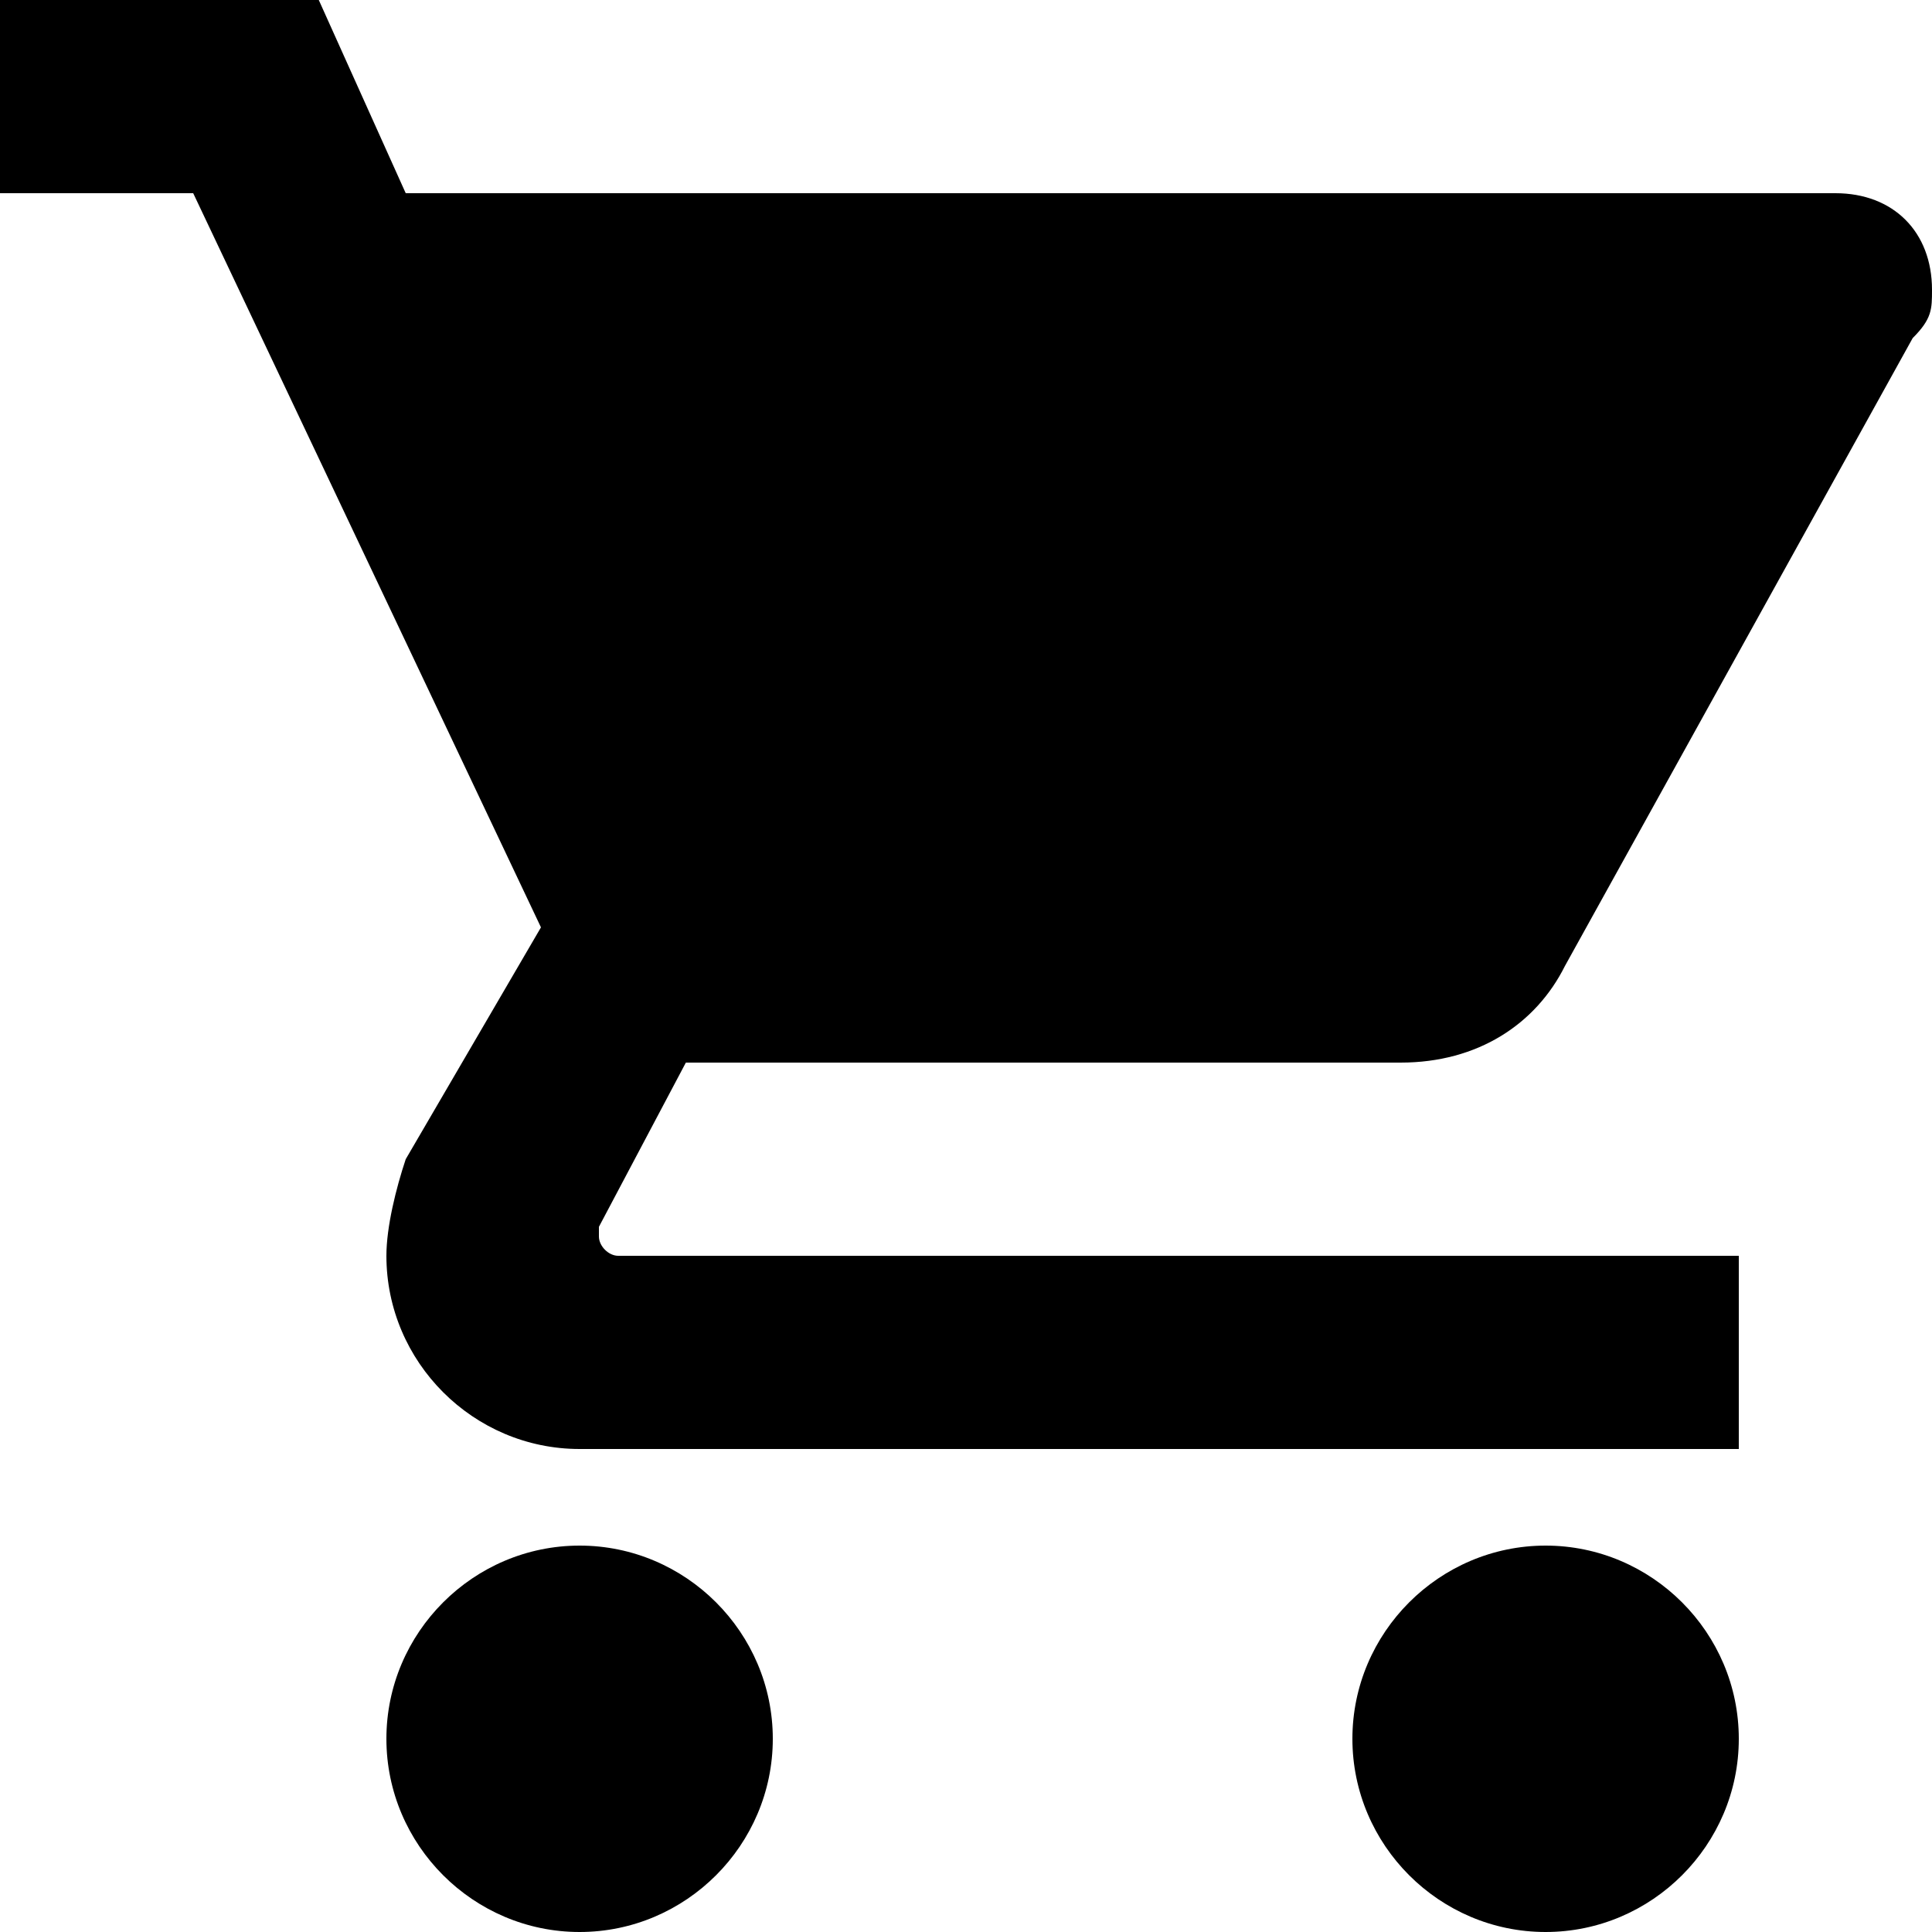
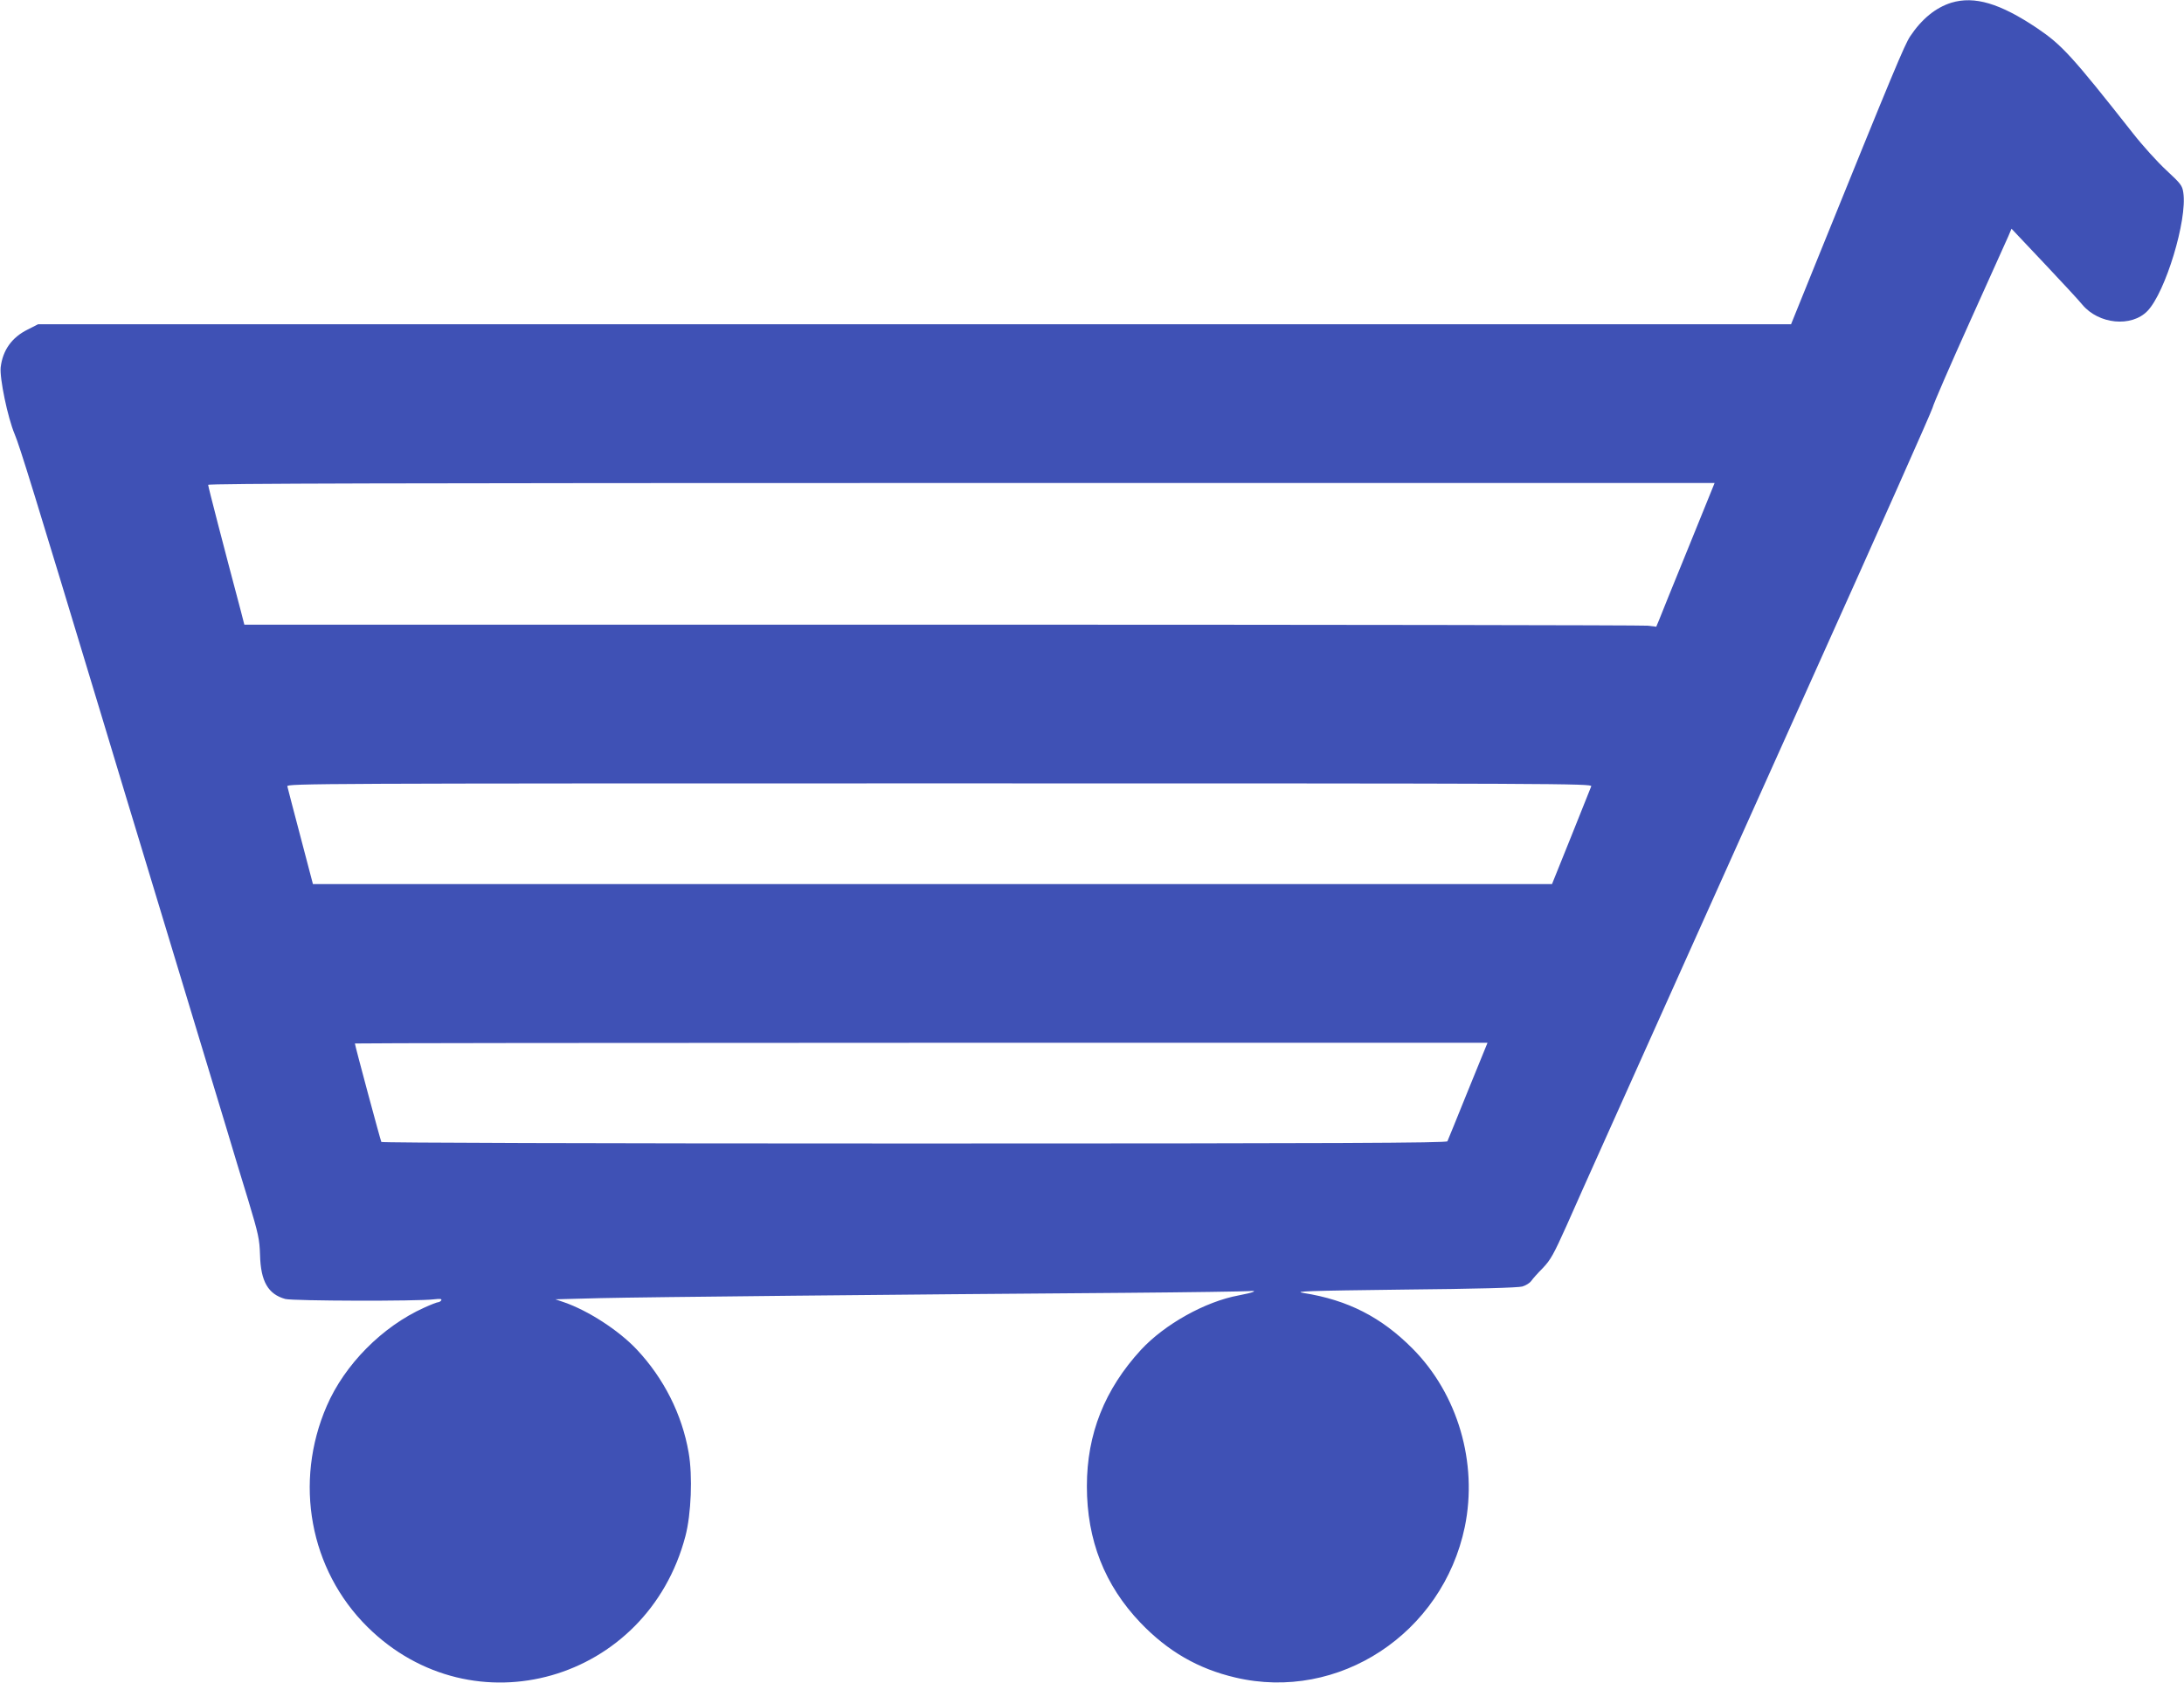
- <svg xmlns="http://www.w3.org/2000/svg" version="1.1" id="Capa_1" x="0px" y="0px" width="510px" height="510px" viewBox="0 0 510 510" style="enable-background:new 0 0 510 510;" xml:space="preserve">
-   <g>
-     <g id="shopping-cart">
-       <path d="M153,408c-28.05,0-51,22.95-51,51s22.95,51,51,51s51-22.95,51-51S181.05,408,153,408z M0,0v51h51l91.8,193.8L107.1,306    c-2.55,7.65-5.1,17.85-5.1,25.5c0,28.05,22.95,51,51,51h306v-51H163.2c-2.55,0-5.1-2.55-5.1-5.1v-2.551l22.95-43.35h188.7    c20.4,0,35.7-10.2,43.35-25.5L504.9,89.25c5.1-5.1,5.1-7.65,5.1-12.75c0-15.3-10.2-25.5-25.5-25.5H107.1L84.15,0H0z M408,408    c-28.05,0-51,22.95-51,51s22.95,51,51,51s51-22.95,51-51S436.05,408,408,408z" />
-     </g>
+ <svg xmlns="http://www.w3.org/2000/svg" version="1.0" width="1280pt" height="986pt" viewBox="0 0 1280 986" preserveAspectRatio="xMidYMid meet">
+   <g transform="translate(0,986) scale(0.1,-0.1)" fill="#3f51b5" stroke="none">
+     <path d="M11436 9844 c-92 -29 -173 -95 -241 -197 -33 -50 -98 -205 -537 -1289 l-161 -398 -5137 0 -5137 0 -61 -31 c-93 -46 -146 -121 -158 -221 -7 -63 41 -295 82 -392 30 -71 113 -340 514 -1666 94 -311 197 -653 230 -760 50 -166 230 -760 496 -1637 35 -117 93 -310 130 -429 59 -196 65 -225 68 -317 4 -155 47 -230 148 -258 46 -12 778 -14 872 -2 36 4 47 3 42 -6 -4 -6 -12 -11 -18 -11 -6 0 -43 -14 -82 -32 -245 -110 -466 -333 -571 -576 -194 -447 -100 -959 238 -1294 619 -613 1640 -321 1864 531 34 129 43 353 19 490 -39 225 -146 436 -305 605 -106 112 -284 227 -426 276 l-50 17 265 7 c258 6 1715 21 3080 31 371 3 695 8 720 10 60 5 25 -9 -60 -25 -196 -36 -434 -169 -573 -319 -213 -232 -317 -493 -317 -799 0 -316 104 -580 314 -800 161 -168 338 -270 556 -321 606 -143 1215 258 1345 883 77 375 -41 778 -307 1045 -183 184 -379 284 -638 325 -64 10 19 13 585 20 429 4 673 11 697 18 21 6 44 21 52 32 8 12 38 46 68 76 46 48 64 81 140 250 47 107 138 310 201 450 240 535 383 853 487 1085 59 132 408 908 775 1725 368 817 674 1505 681 1530 6 25 105 252 219 505 114 253 216 479 226 502 l18 43 188 -199 c103 -109 206 -220 227 -246 96 -115 288 -134 382 -37 105 109 234 533 210 693 -6 42 -15 53 -99 131 -51 47 -140 145 -197 218 -357 453 -416 517 -561 615 -218 146 -367 190 -503 149z m-1542 -3196 c-86 -211 -163 -400 -171 -422 l-16 -38 -51 6 c-28 3 -1890 6 -4137 6 l-4087 0 -20 78 c-104 391 -192 731 -192 741 0 8 1111 11 4414 11 l4415 0 -155 -382z m-568 -1395 c-4 -10 -57 -143 -118 -295 l-112 -278 -3631 0 -3631 0 -73 278 c-40 152 -75 285 -77 295 -5 16 182 17 3821 17 3641 0 3827 -1 3821 -17z m-723 -1785 c-63 -156 -117 -289 -120 -295 -4 -10 -638 -13 -3123 -13 -1904 0 -3121 4 -3125 9 -5 9 -155 566 -155 577 0 2 1494 4 3319 4 l3319 0 -115 -282z" />
  </g>
-   <g>
- </g>
-   <g>
- </g>
-   <g>
- </g>
-   <g>
- </g>
-   <g>
- </g>
-   <g>
- </g>
-   <g>
- </g>
-   <g>
- </g>
-   <g>
- </g>
-   <g>
- </g>
-   <g>
- </g>
-   <g>
- </g>
-   <g>
- </g>
-   <g>
- </g>
-   <g>
- </g>
</svg>
